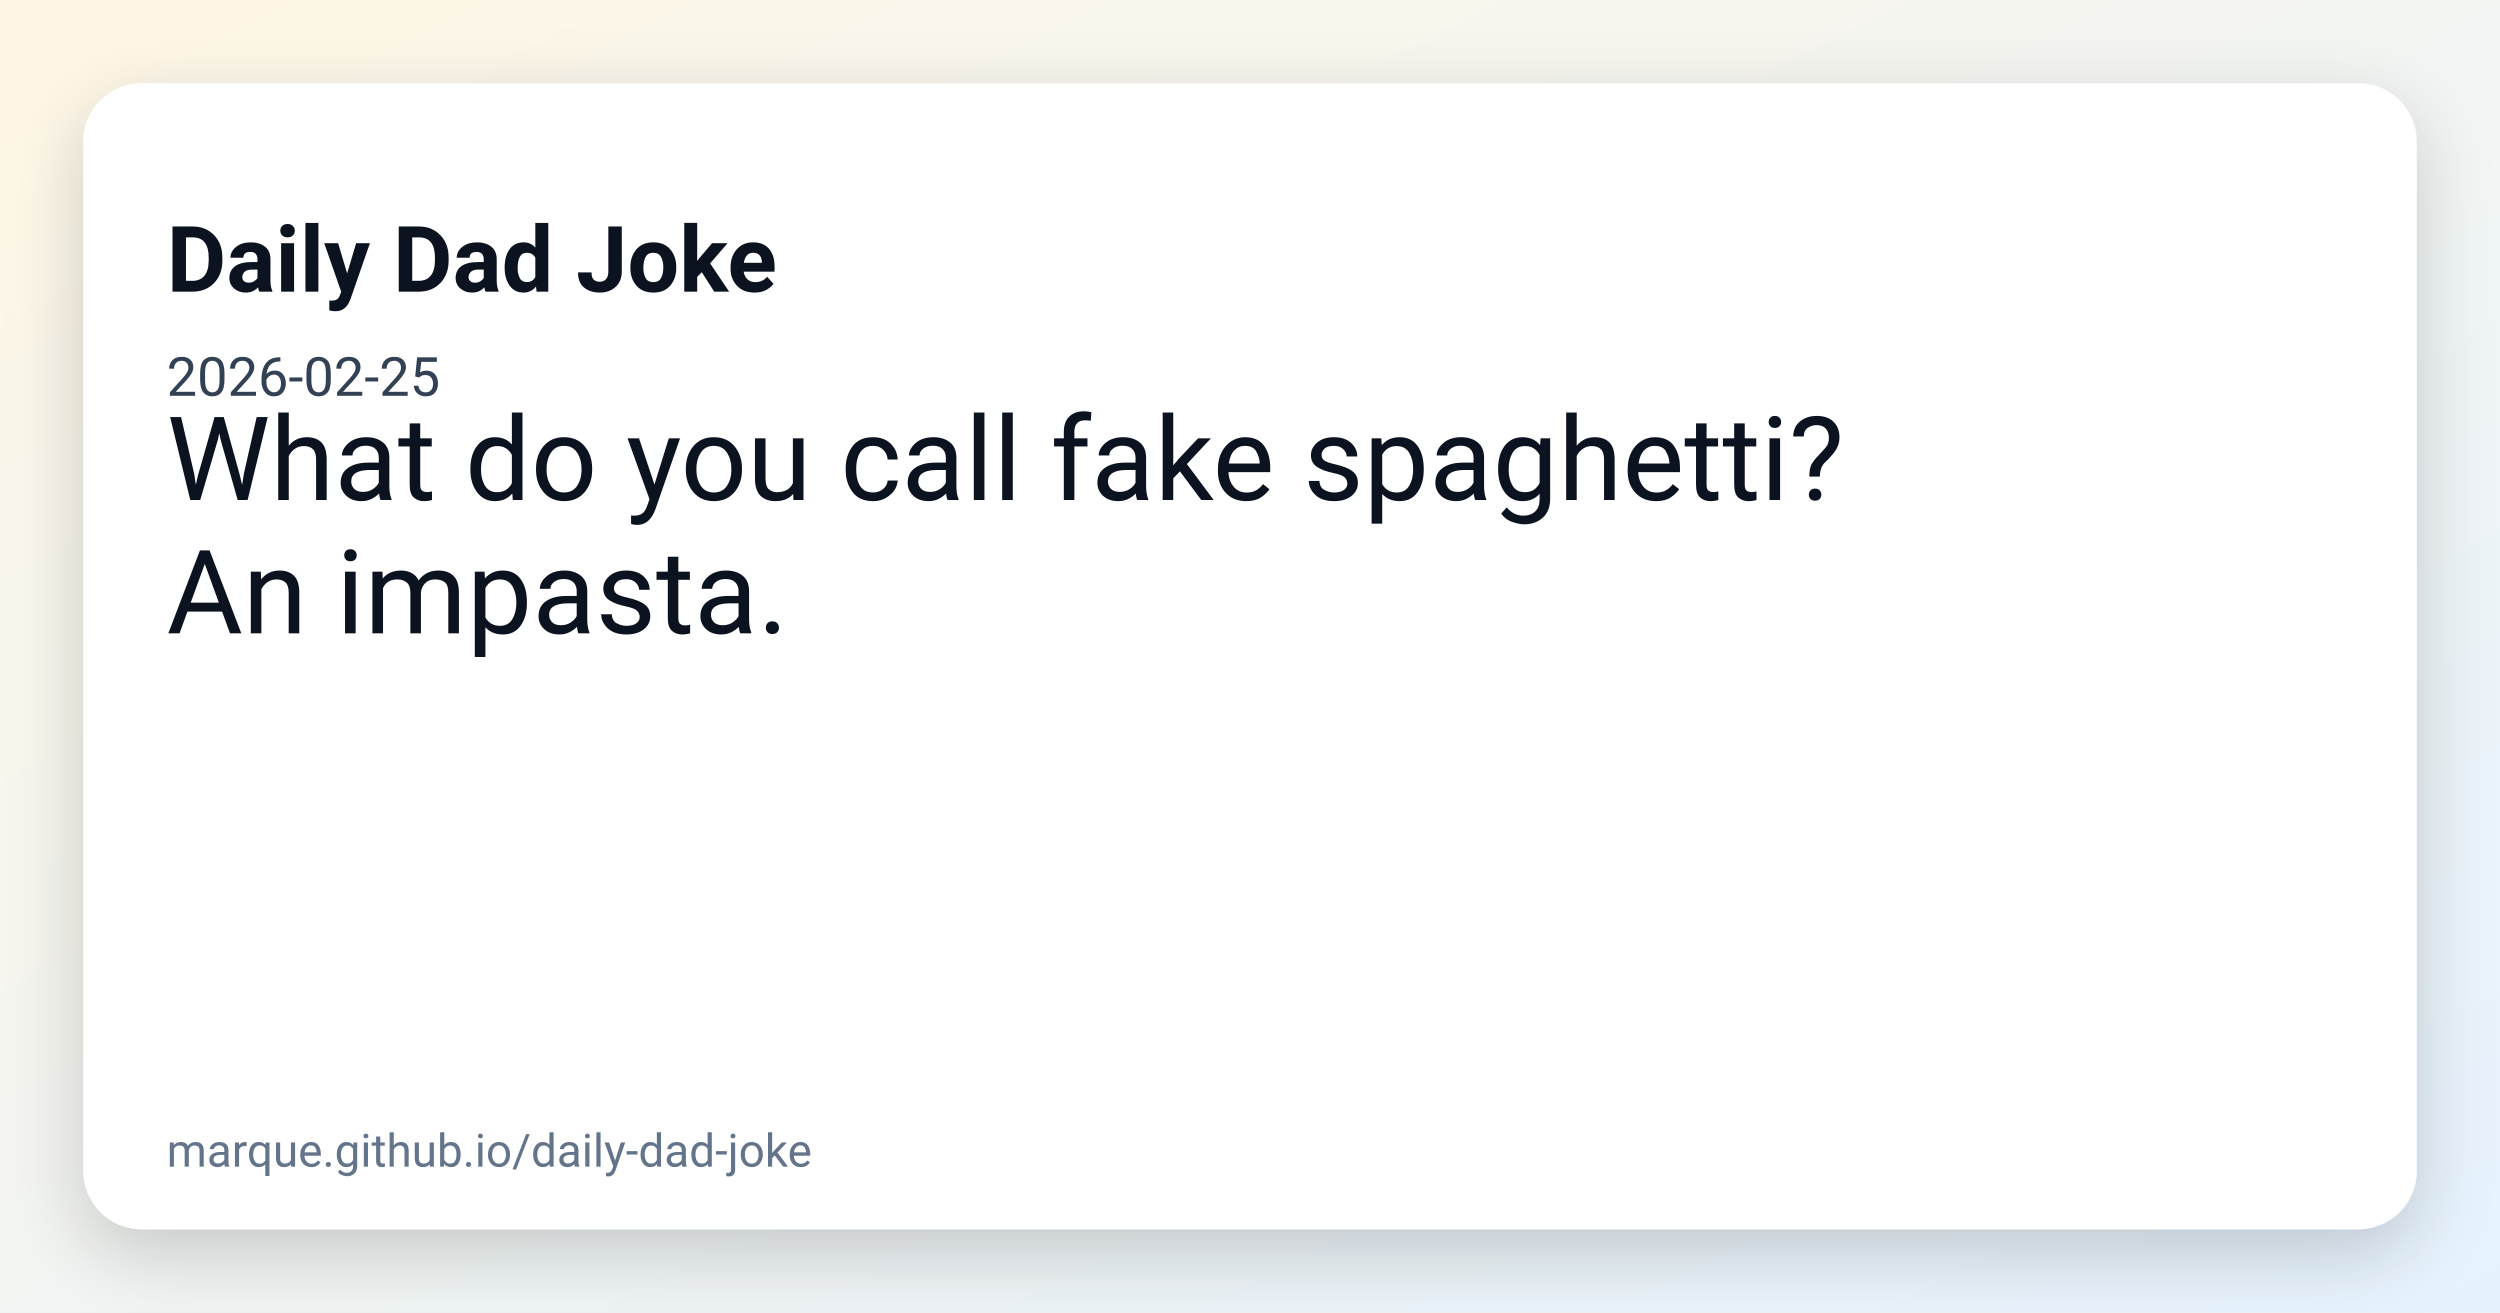
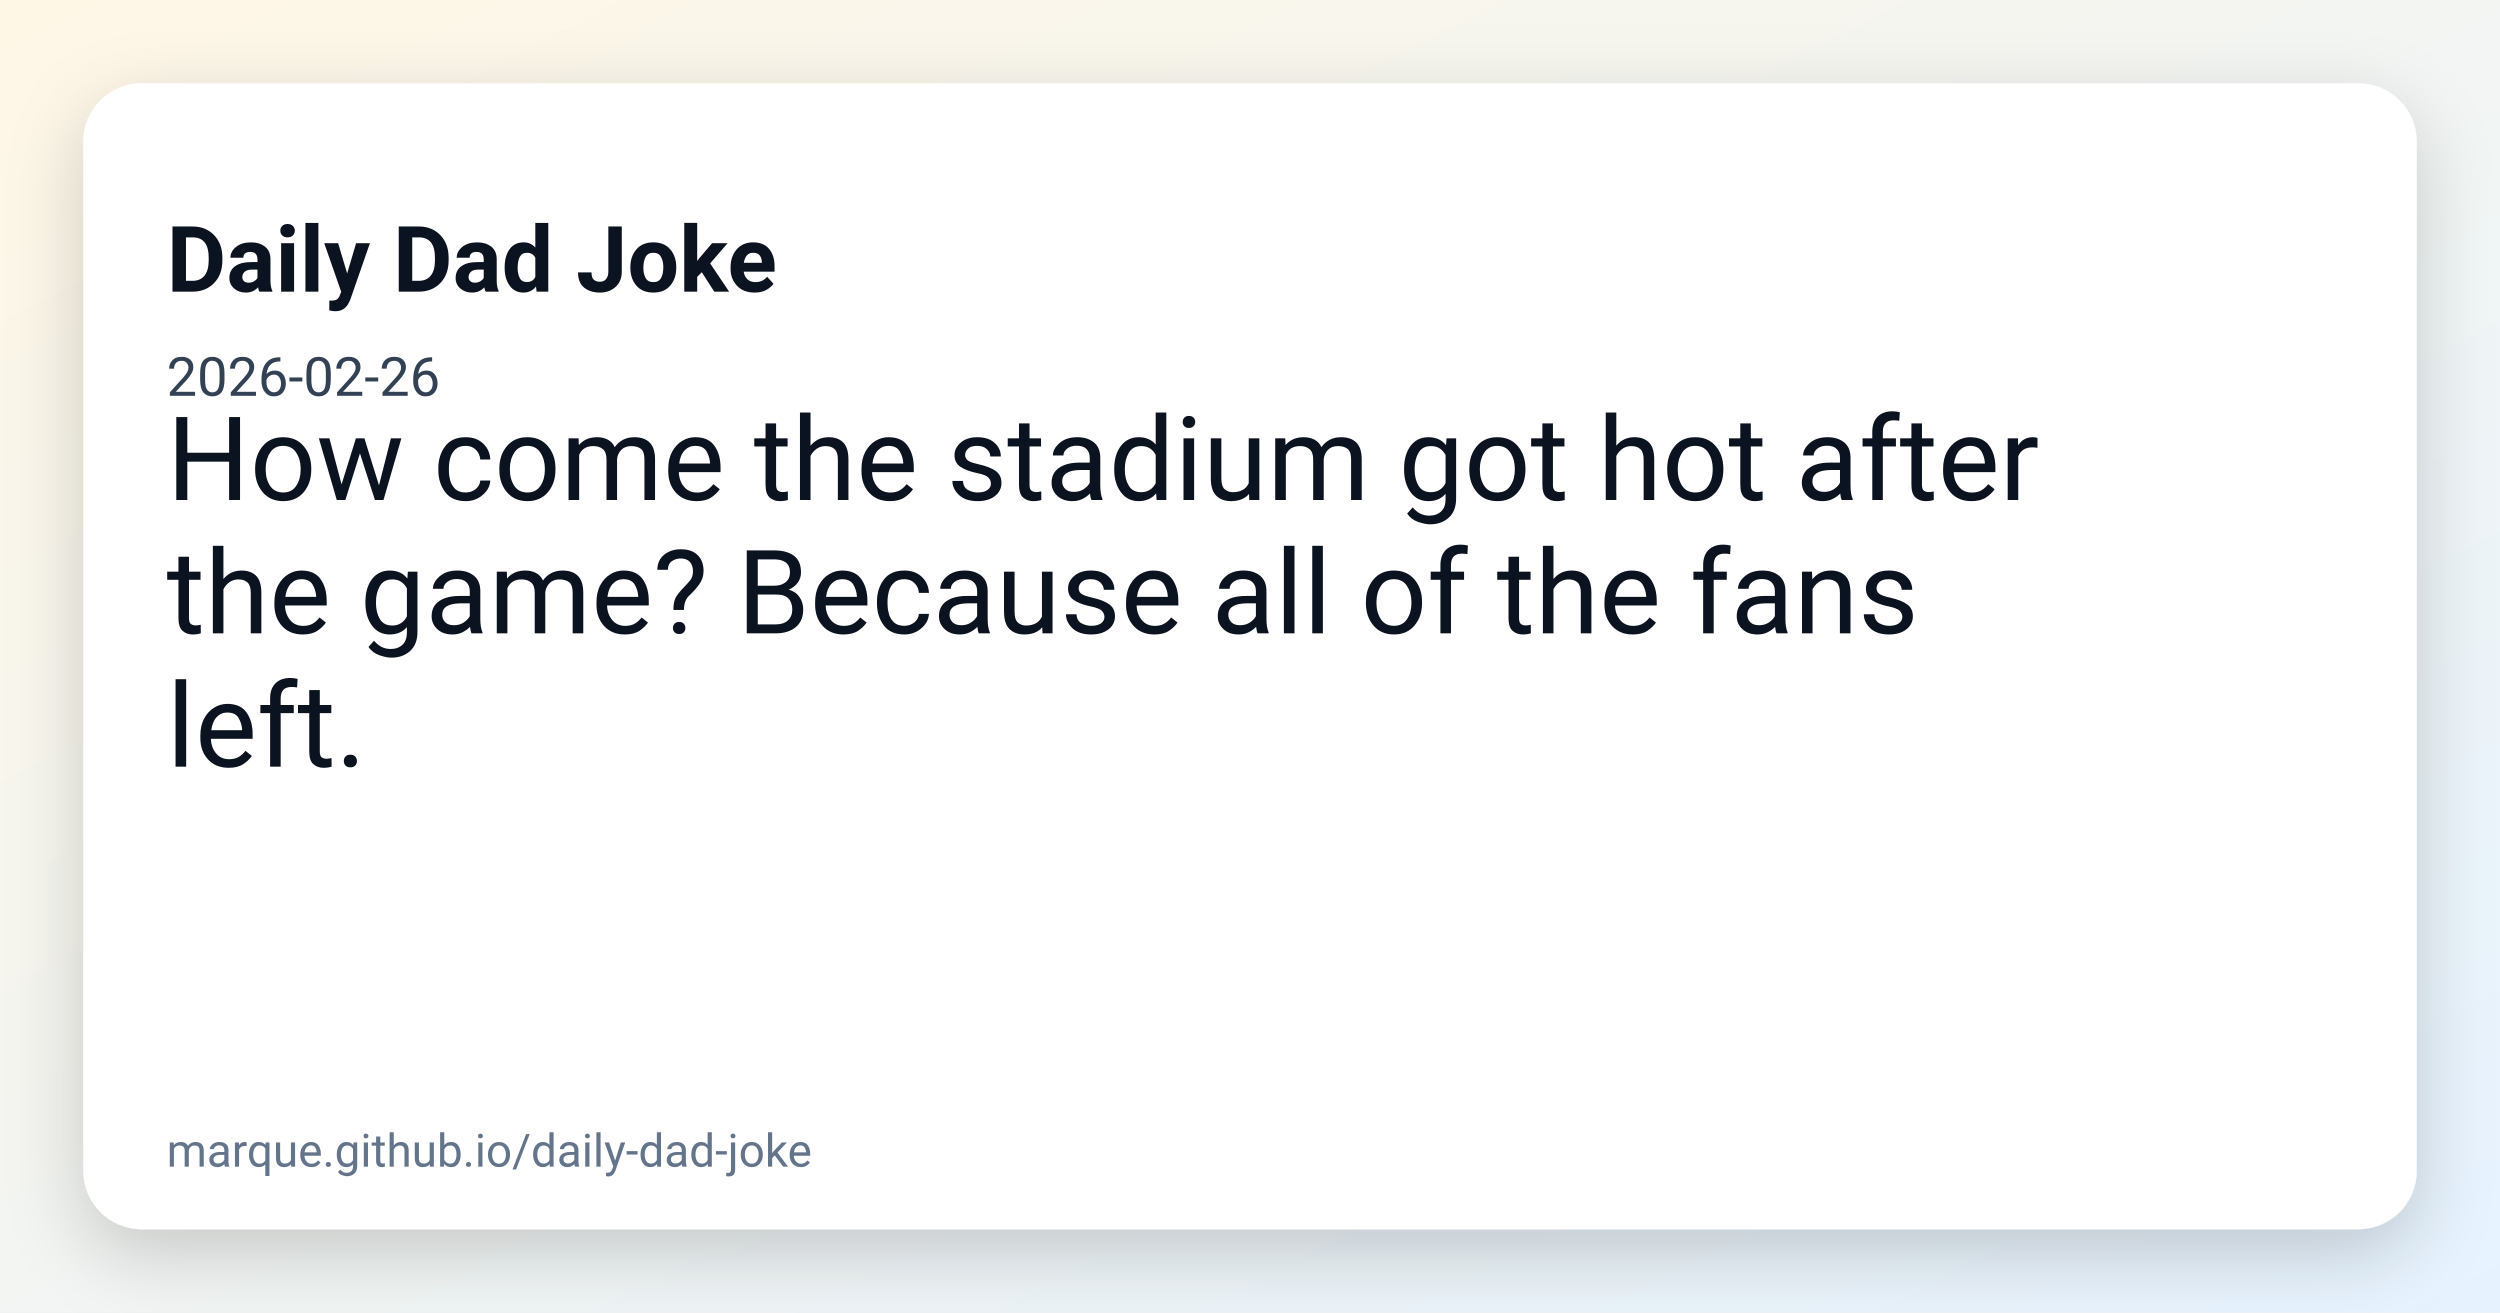
<svg xmlns="http://www.w3.org/2000/svg" width="1200" height="630" viewBox="0 0 1200 630">
  <defs>
    <linearGradient id="bg" x1="0" y1="0" x2="1" y2="1">
      <stop offset="0%" stop-color="#FFF7E6" />
      <stop offset="100%" stop-color="#E6F3FF" />
    </linearGradient>
    <filter id="shadow" x="-20%" y="-20%" width="140%" height="140%">
      <feDropShadow dx="0" dy="12" stdDeviation="18" flood-color="#000" flood-opacity="0.18" />
    </filter>
  </defs>
  <rect x="0" y="0" width="1200" height="630" fill="url(#bg)" />
  <rect x="40" y="40" width="1120" height="550" rx="28" fill="#ffffff" filter="url(#shadow)" />
  <text x="80" y="140" font-size="44" font-weight="700" font-family="ui-sans-serif, system-ui, -apple-system, Segoe UI, Roboto, Helvetica, Arial" fill="#0B1220">Daily Dad Joke</text>
-   <text x="80" y="190" font-size="26" font-family="ui-sans-serif, system-ui, -apple-system, Segoe UI, Roboto, Helvetica, Arial" fill="#334155">2026-02-25</text>
-   <text x="80" y="240" font-size="56" font-family="ui-sans-serif, system-ui, -apple-system, Segoe UI, Roboto, Helvetica, Arial" fill="#0B1220">What do you call fake spaghetti?</text>
-   <text x="80" y="304" font-size="56" font-family="ui-sans-serif, system-ui, -apple-system, Segoe UI, Roboto, Helvetica, Arial" fill="#0B1220">An impasta.</text>
+   <text x="80" y="190" font-size="26" font-family="ui-sans-serif, system-ui, -apple-system, Segoe UI, Roboto, Helvetica, Arial" fill="#334155">2026-02-26</text>
+   <text x="80" y="240" font-size="56" font-family="ui-sans-serif, system-ui, -apple-system, Segoe UI, Roboto, Helvetica, Arial" fill="#0B1220">How come the stadium got hot after</text>
+   <text x="80" y="304" font-size="56" font-family="ui-sans-serif, system-ui, -apple-system, Segoe UI, Roboto, Helvetica, Arial" fill="#0B1220">the game? Because all of the fans</text>
+   <text x="80" y="368" font-size="56" font-family="ui-sans-serif, system-ui, -apple-system, Segoe UI, Roboto, Helvetica, Arial" fill="#0B1220">left.</text>
  <text x="80" y="560" font-size="22" font-family="ui-sans-serif, system-ui, -apple-system, Segoe UI, Roboto, Helvetica, Arial" fill="#64748b">marque.github.io/daily-dad-joke</text>
</svg>
